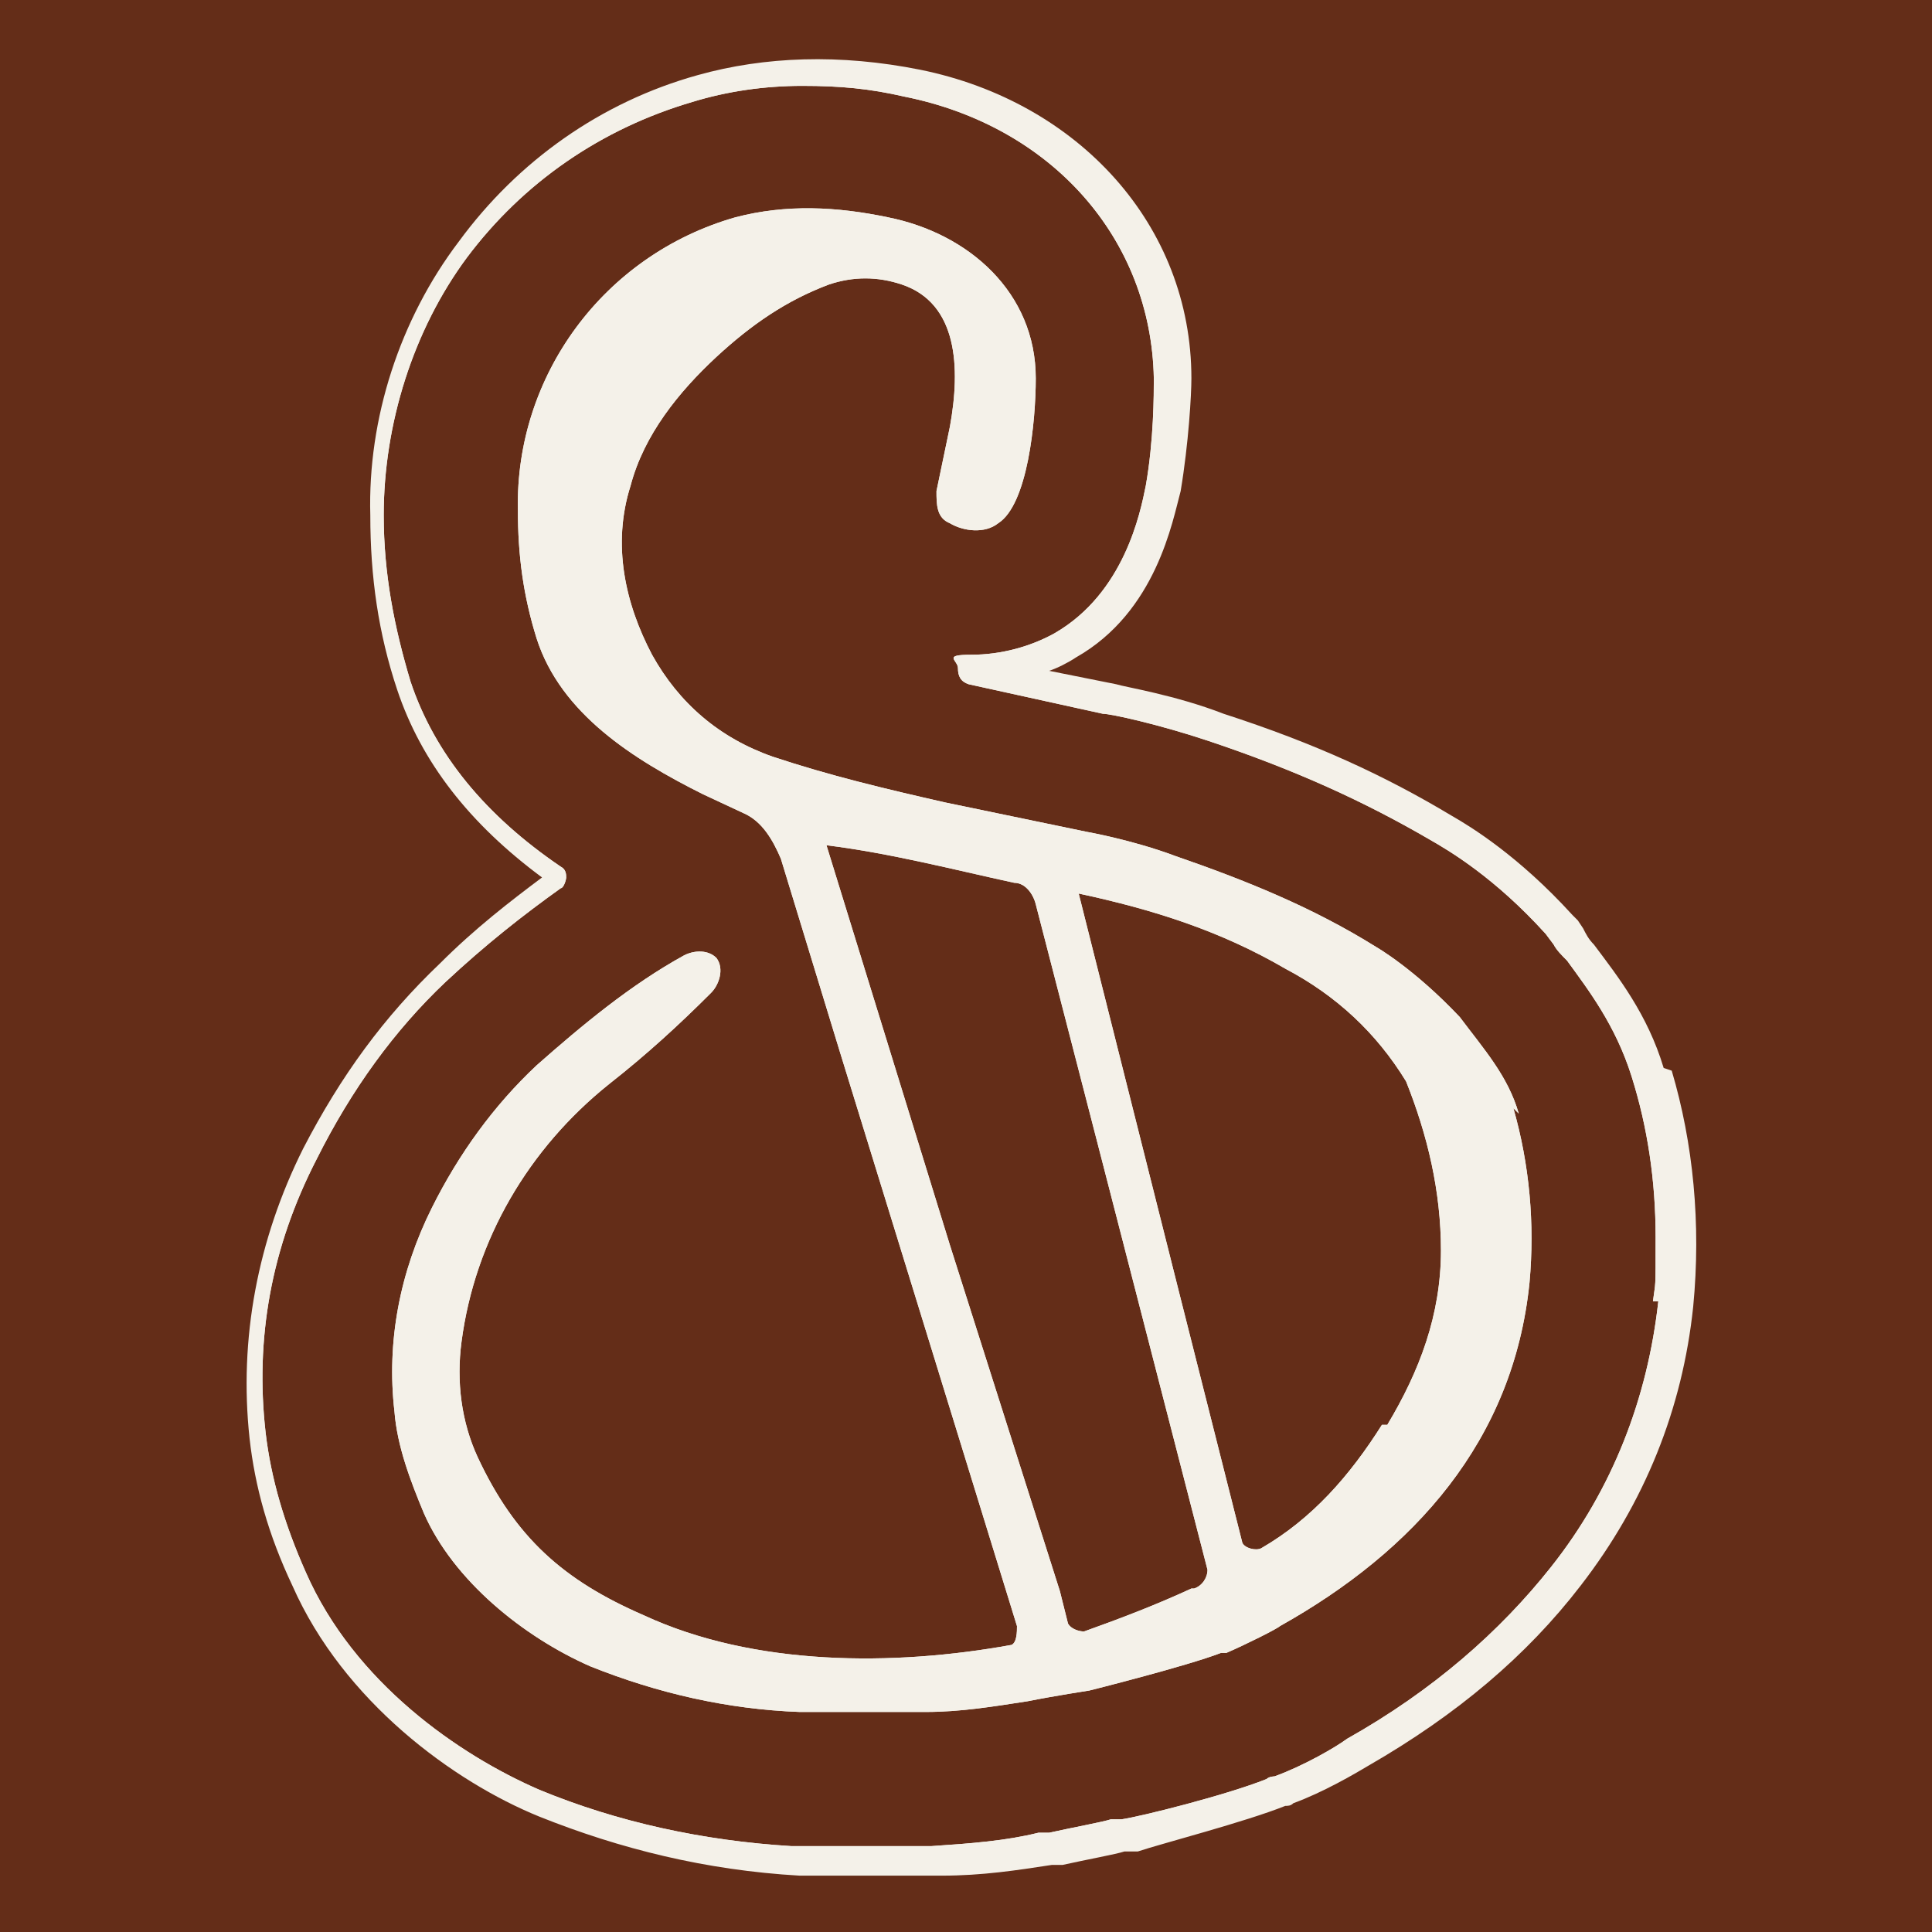
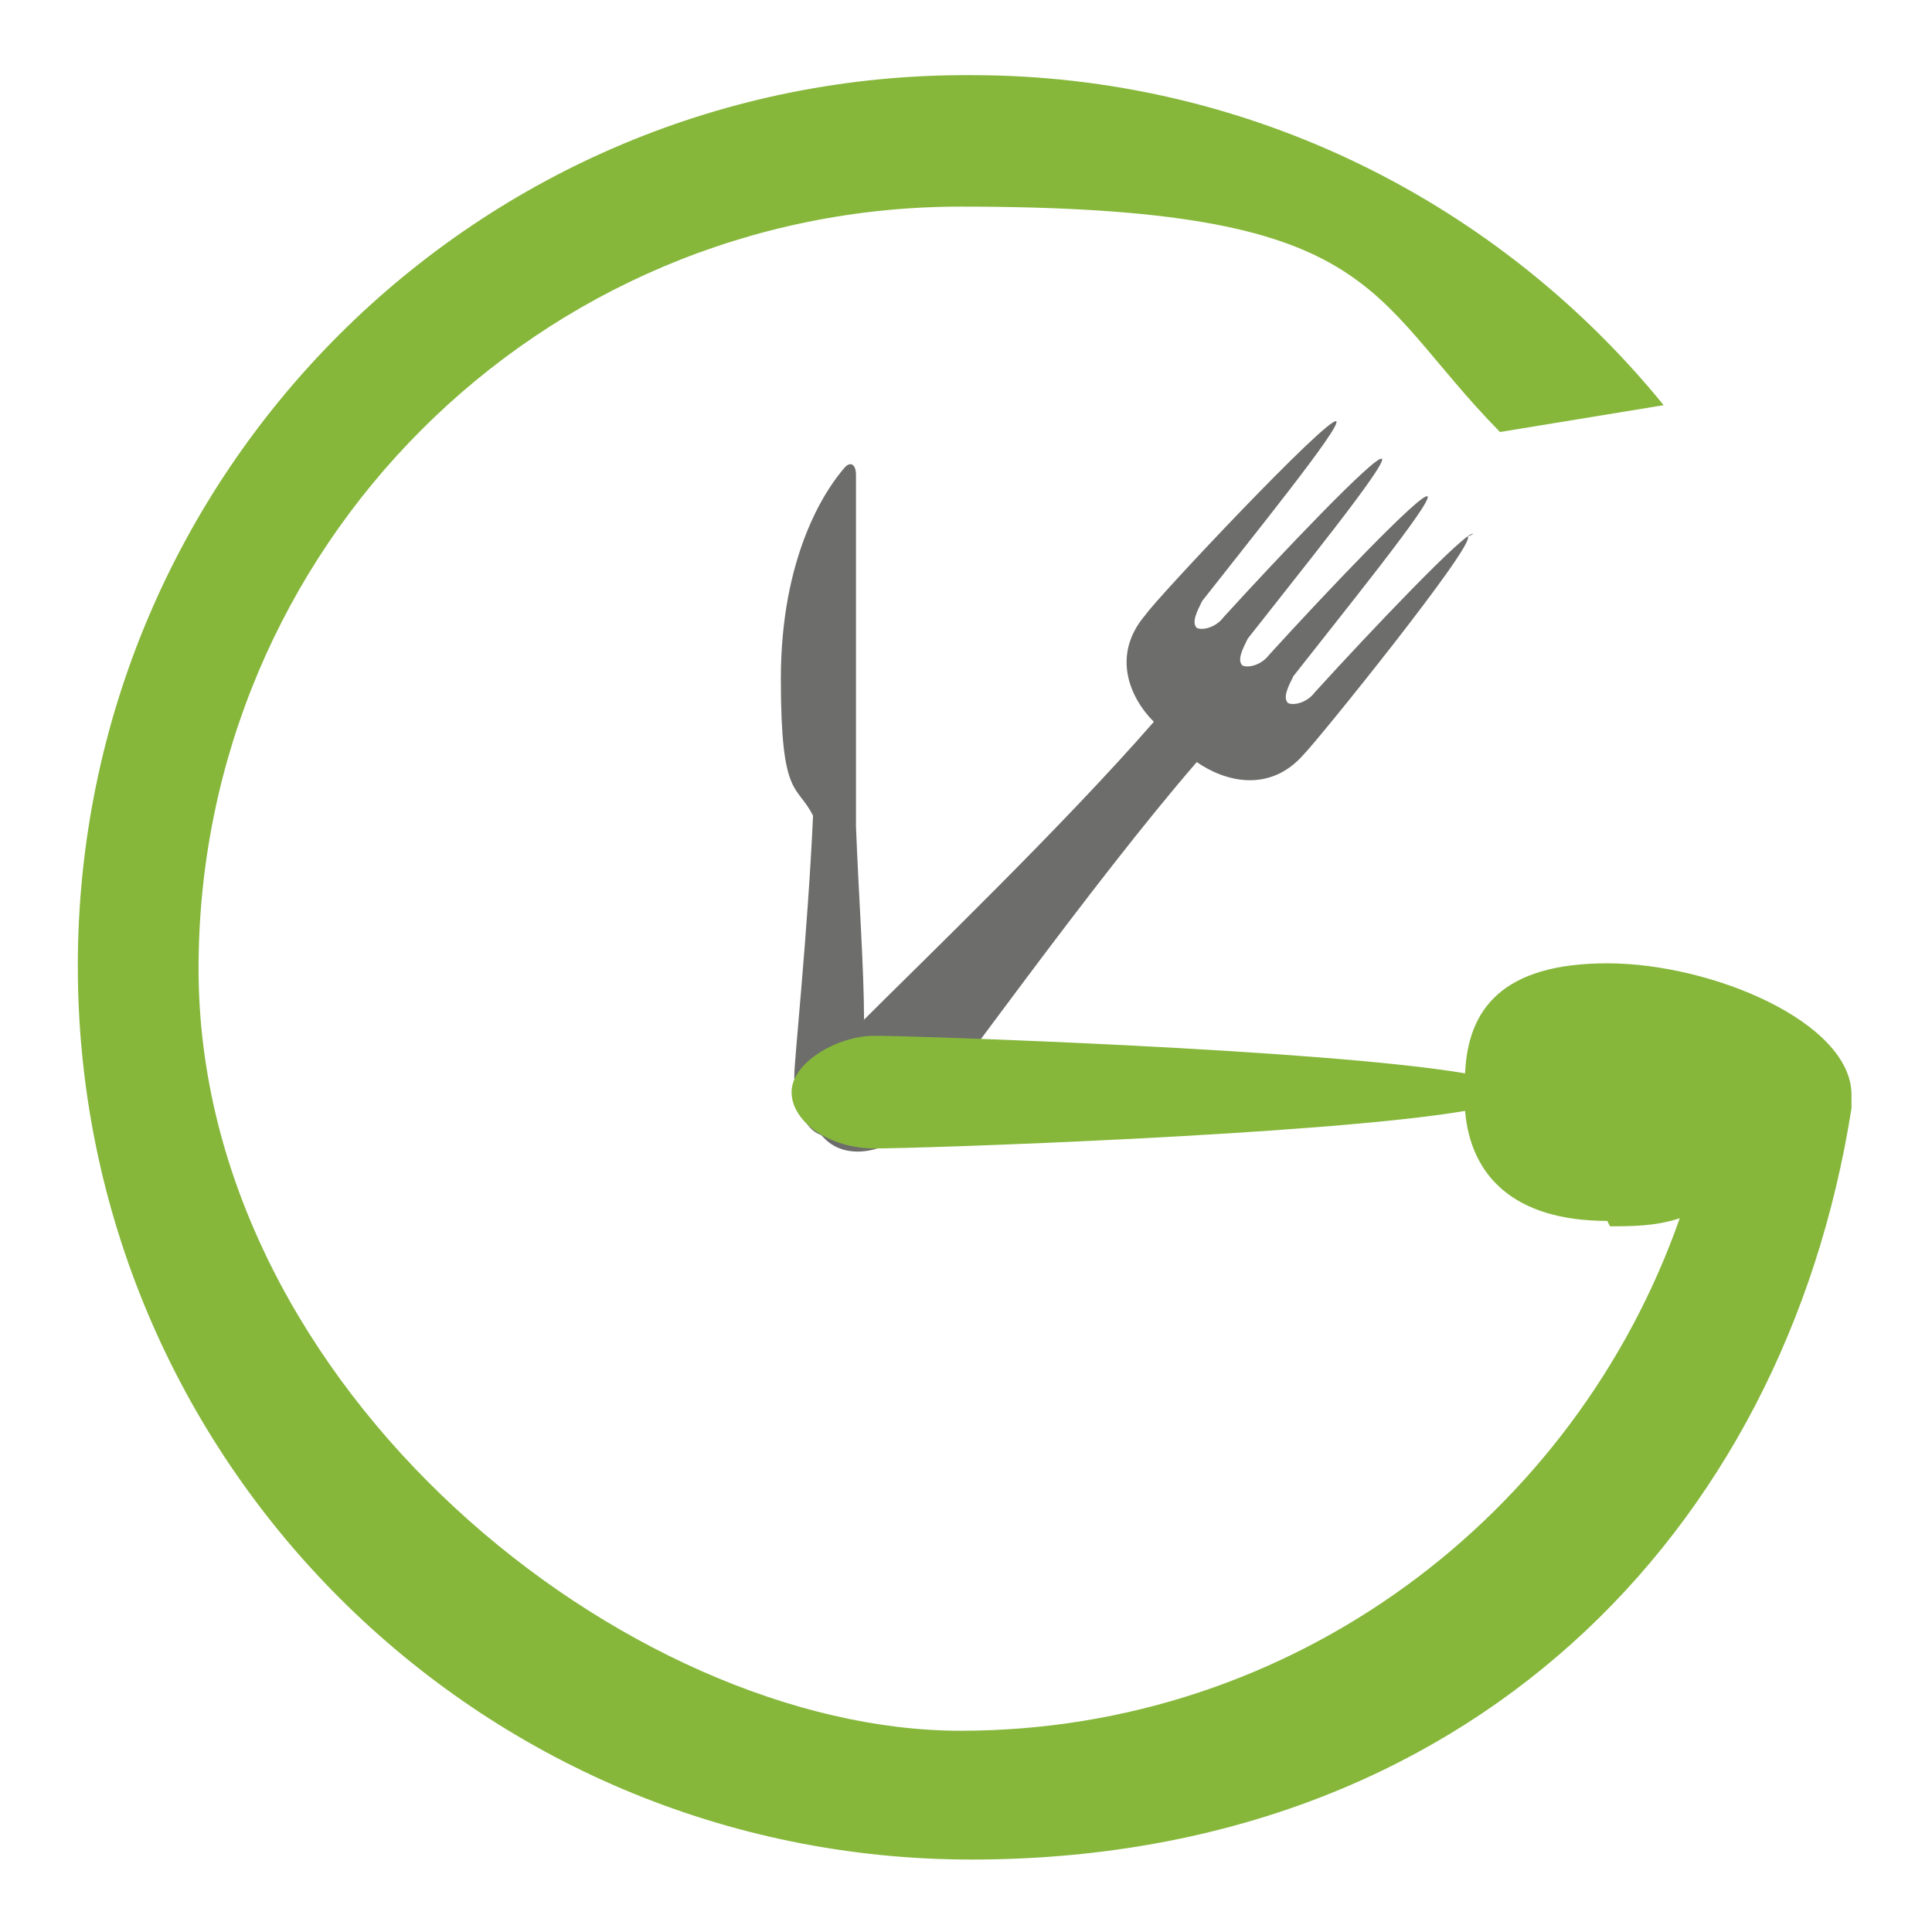
<svg xmlns="http://www.w3.org/2000/svg" id="Vrstva_1" version="1.1" viewBox="0 0 72 72">
  <defs>
    <style>
      .st0 {
-         fill: #f4f1e9;
+         fill: none;
      }

      .st1 {
-         fill: #642d18;
+         fill: #6d6d6c;
+       }
+ 
+       .st2 {
+         fill: #86b73b;
      }
    </style>
  </defs>
-   <rect class="st1" width="72" height="72" />
+   <rect class="st0" width="72" height="72" />
  <g>
-     <g>
-       <path class="st0" d="M56.6,41.5c-.4-1.4-1.3-2.4-2.2-3.6-1.7-1.8-3.1-2.6-3.1-2.6-2.4-1.5-4.9-2.5-7.5-3.4-1.6-.6-3.3-.9-3.3-.9l-5.3-1.1c-2.2-.5-4.3-1-6.4-1.7-2-.7-3.5-2-4.5-3.8-1-1.9-1.5-4.1-.8-6.3.5-1.9,1.8-3.5,3.2-4.8,1.3-1.2,2.6-2.1,4.2-2.7.9-.3,1.8-.3,2.7,0,2.1.7,2.2,3.1,1.8,5.3l-.5,2.4c0,.5,0,1,.5,1.2.5.3,1.3.4,1.8,0,1.1-.7,1.4-3.8,1.4-5.4,0-3.2-2.5-5.4-5.5-6-1.9-.4-3.8-.5-5.7,0-4.9,1.4-8.2,5.9-8.1,10.9,0,1.7.2,3.2.7,4.8.9,2.8,3.6,4.5,6.2,5.8l1.5.7c.7.3,1.1,1,1.4,1.7l2.2,7.2,6.6,21.4c0,.2,0,.6-.2.7-4.4.8-9.6.8-13.7-1.1-3-1.3-4.8-2.9-6.2-5.9-.6-1.3-.8-2.8-.6-4.3.5-3.8,2.5-7.2,5.5-9.6,1.4-1.1,2.6-2.2,3.8-3.4.3-.3.5-.9.2-1.3-.3-.3-.8-.3-1.2-.1-2,1.1-3.8,2.6-5.5,4.1-1.6,1.5-2.9,3.3-3.9,5.3-1.2,2.4-1.7,5-1.4,7.6.1,1.3.6,2.6,1.1,3.8,1.1,2.5,3.7,4.6,6.2,5.7,2.5,1,5.1,1.6,7.8,1.7,1.6,0,3.1,0,4.7,0,1.3,0,2.5-.2,3.8-.4h0c1-.2,2.3-.4,2.3-.4,0,0,3.6-.9,4.9-1.4,0,0,.1,0,.2,0,.7-.3,1.9-.9,2-1,0,0,0,0,0,0,5-2.8,8.7-6.9,9.3-12.8.2-2.2,0-4.4-.6-6.5ZM44.4,59.2c-1.3.6-2.6,1.1-4,1.6-.2,0-.5-.1-.6-.3l-.3-1.2-4.1-12.9-4.6-14.9c2.4.3,4.7.9,7,1.4.4,0,.7.4.8.8l2.3,8.9,4.1,15.9c0,.3-.2.6-.5.7ZM51.5,53.1c-1.2,1.9-2.6,3.5-4.5,4.6-.2.1-.6,0-.7-.2l-2.4-9.5-3.7-14.7c2.8.6,5.3,1.4,7.7,2.8,1.9,1,3.4,2.4,4.5,4.2.8,2,1.3,4.1,1.3,6.3,0,2.4-.8,4.5-2,6.5Z" />
-       <path class="st0" d="M61.5,39.9c-.6-1.9-1.6-3.3-2.5-4.4-.2-.2-.3-.4-.5-.6l-.2-.2-.2-.2c-1.9-2.1-3.7-3.2-4.4-3.6-2.4-1.5-5-2.6-8.4-3.8-1.8-.6-3.6-1-4-1.1l-5-1c1.2,0,2.4-.3,3.4-.9,2.8-1.6,3.4-4.8,3.6-5.9.3-1.8.4-3.5.3-4.1,0-5.5-4-9.9-9.7-11-1.3-.3-2.6-.4-3.9-.4s-2.9.2-4.2.6c-3.5,1-6.5,3.1-8.7,6-2.1,2.8-3.3,6.4-3.2,9.9,0,2.2.3,4.3,1,6.3,1.1,3.4,3.6,5.7,5.8,7.1-1.4,1-2.8,2.1-4.3,3.6-2,1.9-3.6,4.1-5,6.8-1.7,3.4-2.3,6.9-1.9,10.5.2,1.7.7,3.5,1.5,5.4,1.8,4.2,5.8,7,9,8.3,2.9,1.2,6.1,1.9,9.5,2.1.6,0,1.3,0,2,0,1.1,0,2.2,0,3.2,0h0c1.5,0,2.8-.2,4-.4h.4c1.1-.2,2.3-.5,2.4-.5h.2s.2,0,.2,0c.6-.2,3.9-1,5.4-1.6.1,0,.2,0,.3-.1,1.1-.4,2.2-1.1,2.7-1.4,3.2-1.8,5.8-4,7.7-6.5,2.3-3,3.7-6.4,4.1-10.1.3-3,0-5.9-.8-8.6ZM61.8,48.5c-.4,3.6-1.7,7-4,9.9-1.9,2.4-4.4,4.6-7.6,6.4-.4.3-1.6,1-2.7,1.4,0,0-.2,0-.3.1-1.5.6-4.7,1.4-5.4,1.5h-.4c-.3.1-1.4.3-2.3.5h-.4c-1.2.3-2.5.4-4,.5-1,0-2.1,0-3.2,0s-1.4,0-2,0c-3.3-.2-6.5-.9-9.4-2.1-3-1.3-6.9-4-8.7-8.1-.8-1.8-1.3-3.5-1.5-5.2-.4-3.5.2-6.9,1.9-10.2,1.3-2.6,2.9-4.8,4.8-6.6,1.5-1.4,2.9-2.5,4.3-3.5.1,0,.2-.3.2-.4s0-.3-.2-.4c-2.8-1.9-4.7-4.2-5.6-6.9-.6-2-1-4-1-6.2,0-3.4,1.1-6.9,3.1-9.6,2.1-2.8,5-4.8,8.4-5.8,1.3-.4,2.7-.6,4.1-.6s2.5.1,3.8.4c5.5,1.1,9.2,5.3,9.3,10.5,0,.6,0,2.3-.3,4-.2,1-.8,4-3.4,5.5-.9.5-2,.8-3.1.8s-.5.2-.5.5c0,.3.1.5.4.6l5,1.1c.3,0,2.1.4,3.9,1,3.3,1.1,5.9,2.3,8.3,3.7.7.4,2.4,1.4,4.3,3.5l.3.4c.1.2.3.4.5.6.8,1.1,1.8,2.4,2.4,4.3.6,1.9.9,3.9.9,6s0,1.6-.1,2.4Z" />
-       <path class="st0" d="M62,39.8c-.6-2-1.7-3.4-2.6-4.6-.2-.2-.3-.4-.4-.6l-.2-.3-.2-.2c-2-2.2-3.8-3.3-4.5-3.7-2.5-1.5-5.1-2.7-8.5-3.8-1.8-.7-3.7-1-4-1.1l-2.5-.5c.3-.1.7-.3,1-.5,3-1.7,3.6-5.1,3.9-6.2.3-1.8.4-3.6.4-4.2,0-5.7-4.2-10.3-10.1-11.5-3-.6-5.8-.5-8.3.2-3.6,1-6.7,3.2-8.9,6.2-2.2,2.9-3.4,6.6-3.3,10.2,0,2.3.3,4.4,1,6.5.9,2.7,2.7,5,5.4,7-1.2.9-2.5,1.9-3.8,3.2-2.1,2-3.7,4.2-5.1,6.9-1.7,3.4-2.4,7.1-2,10.8.2,1.8.7,3.6,1.6,5.5,1.9,4.3,6,7.3,9.2,8.6,3,1.2,6.2,2,9.7,2.2.7,0,1.3,0,2.1,0,1.1,0,2.2,0,3.2,0,1.5,0,2.8-.2,4.1-.4h.4c.9-.2,2-.4,2.3-.5h.5c.9-.3,4-1.1,5.5-1.7.1,0,.2,0,.3-.1,1.1-.4,2.3-1.1,2.8-1.4,3.3-1.9,5.9-4.1,7.9-6.7,2.4-3.1,3.8-6.6,4.2-10.4.3-3.1,0-6.1-.8-8.8ZM61.8,48.5c-.4,3.6-1.7,7-4,9.9-1.9,2.4-4.4,4.6-7.6,6.4-.4.3-1.6,1-2.7,1.4,0,0-.2,0-.3.1-1.5.6-4.7,1.4-5.4,1.5h-.4c-.3.1-1.4.3-2.3.5h-.4c-1.2.3-2.5.4-4,.5-1,0-2.1,0-3.2,0s-1.4,0-2,0c-3.3-.2-6.5-.9-9.4-2.1-3-1.3-6.9-4-8.7-8.1-.8-1.8-1.3-3.5-1.5-5.2-.4-3.5.2-6.9,1.9-10.2,1.3-2.6,2.9-4.8,4.8-6.6,1.5-1.4,2.9-2.5,4.3-3.5.1,0,.2-.3.2-.4s0-.3-.2-.4c-2.8-1.9-4.7-4.2-5.6-6.9-.6-2-1-4-1-6.2,0-3.4,1.1-6.9,3.1-9.6,2.1-2.8,5-4.8,8.4-5.8,1.3-.4,2.7-.6,4.1-.6s2.5.1,3.8.4c5.5,1.1,9.2,5.3,9.3,10.5,0,.6,0,2.3-.3,4-.2,1-.8,4-3.4,5.5-.9.5-2,.8-3.1.8s-.5.2-.5.5c0,.3.1.5.4.6l5,1.1c.3,0,2.1.4,3.9,1,3.3,1.1,5.9,2.3,8.3,3.7.7.4,2.4,1.4,4.3,3.5l.3.4c.1.2.3.4.5.6.8,1.1,1.8,2.4,2.4,4.3.6,1.9.9,3.9.9,6s0,1.6-.1,2.4Z" />
-     </g>
-     <path class="st0" d="M56.6,41.5c-.4-1.4-1.3-2.4-2.2-3.6-1.7-1.8-3.1-2.6-3.1-2.6-2.4-1.5-4.9-2.5-7.5-3.4-1.6-.6-3.3-.9-3.3-.9l-5.3-1.1c-2.2-.5-4.3-1-6.4-1.7-2-.7-3.5-2-4.5-3.8-1-1.9-1.5-4.1-.8-6.3.5-1.9,1.8-3.5,3.2-4.8,1.3-1.2,2.6-2.1,4.2-2.7.9-.3,1.8-.3,2.7,0,2.1.7,2.2,3.1,1.8,5.3l-.5,2.4c0,.5,0,1,.5,1.2.5.3,1.3.4,1.8,0,1.1-.7,1.4-3.8,1.4-5.4,0-3.2-2.5-5.4-5.5-6-1.9-.4-3.8-.5-5.7,0-4.9,1.4-8.2,5.9-8.1,10.9,0,1.7.2,3.2.7,4.8.9,2.8,3.6,4.5,6.2,5.8l1.5.7c.7.3,1.1,1,1.4,1.7l2.2,7.2,6.6,21.4c0,.2,0,.6-.2.7-4.4.8-9.6.8-13.7-1.1-3-1.3-4.8-2.9-6.2-5.9-.6-1.3-.8-2.8-.6-4.3.5-3.8,2.5-7.2,5.5-9.6,1.4-1.1,2.6-2.2,3.8-3.4.3-.3.5-.9.2-1.3-.3-.3-.8-.3-1.2-.1-2,1.1-3.8,2.6-5.5,4.1-1.6,1.5-2.9,3.3-3.9,5.3-1.2,2.4-1.7,5-1.4,7.6.1,1.3.6,2.6,1.1,3.8,1.1,2.5,3.7,4.6,6.2,5.7,2.5,1,5.1,1.6,7.8,1.7,1.6,0,3.1,0,4.7,0,1.3,0,2.5-.2,3.8-.4h0c1-.2,2.3-.4,2.3-.4,0,0,3.6-.9,4.9-1.4,0,0,.1,0,.2,0,.7-.3,1.9-.9,2-1,0,0,0,0,0,0,5-2.8,8.7-6.9,9.3-12.8.2-2.2,0-4.4-.6-6.5ZM44.4,59.2c-1.3.6-2.6,1.1-4,1.6-.2,0-.5-.1-.6-.3l-.3-1.2-4.1-12.9-4.6-14.9c2.4.3,4.7.9,7,1.4.4,0,.7.4.8.8l2.3,8.9,4.1,15.9c0,.3-.2.6-.5.7ZM51.5,53.1c-1.2,1.9-2.6,3.5-4.5,4.6-.2.1-.6,0-.7-.2l-2.4-9.5-3.7-14.7c2.8.6,5.3,1.4,7.7,2.8,1.9,1,3.4,2.4,4.5,4.2.8,2,1.3,4.1,1.3,6.3,0,2.4-.8,4.5-2,6.5Z" />
+     <path class="st1" d="M54.9,19.9c-.2-.2-3.9,3.7-5.9,5.9-.3.4-.8.5-1,.4-.2-.2,0-.6.2-1,1.8-2.3,5.2-6.5,5-6.7-.2-.2-3.9,3.7-5.9,5.9-.3.4-.8.5-1,.4-.2-.2,0-.6.2-1,1.8-2.3,5.2-6.5,5-6.7-.2-.2-3.9,3.7-5.9,5.9-.3.4-.8.5-1,.4-.2-.2,0-.6.2-1,1.8-2.3,5.2-6.5,5-6.7-.3-.2-6.7,6.6-7.1,7.2-1.3,1.5-.6,3.1.3,4-3.4,3.9-8.6,8.9-10.8,11.1,0-1.9-.2-4.6-.3-7.2v-13.1c0-.4-.2-.5-.4-.3-.8.9-2.4,3.4-2.4,7.9s.6,3.9,1.2,5.1c-.2,4.4-.7,9.1-.7,9.7,0,1.1.4,2,1,2.2,0,0,.1.1.2.2.9.8,2.5.4,3.5-.8.8-.9,6.4-8.8,10.3-13.3,1,.7,2.7,1.2,4-.3.5-.5,6.4-7.8,6.1-8.1" />
+     <path class="st2" d="M60,45.7c.8,0,1.7,0,2.6-.3-3.9,11.1-14.4,19.1-26.8,19.1S7.4,51.8,7.4,36.1,20.1,7.7,35.8,7.7s15,3.2,20.1,8.4l6.1-1c-6.1-7.5-15.4-12.3-25.8-12.3C17.8,2.7,2.9,17.6,2.9,36s14.9,33.3,33.3,33.3,30.3-12.1,32.8-28c0,0,0,0,0-.1,0-.1,0-.2,0-.4,0-2.7-5.2-4.9-9.1-4.9s-5.2,1.7-5.3,4.1c-5.3-.9-20.6-1.4-22-1.4s-3.1,1-3.1,2.1,1.4,2.1,3.1,2.1,16.7-.5,22-1.4c.2,2.4,1.8,4.1,5.3,4.1" />
  </g>
</svg>
